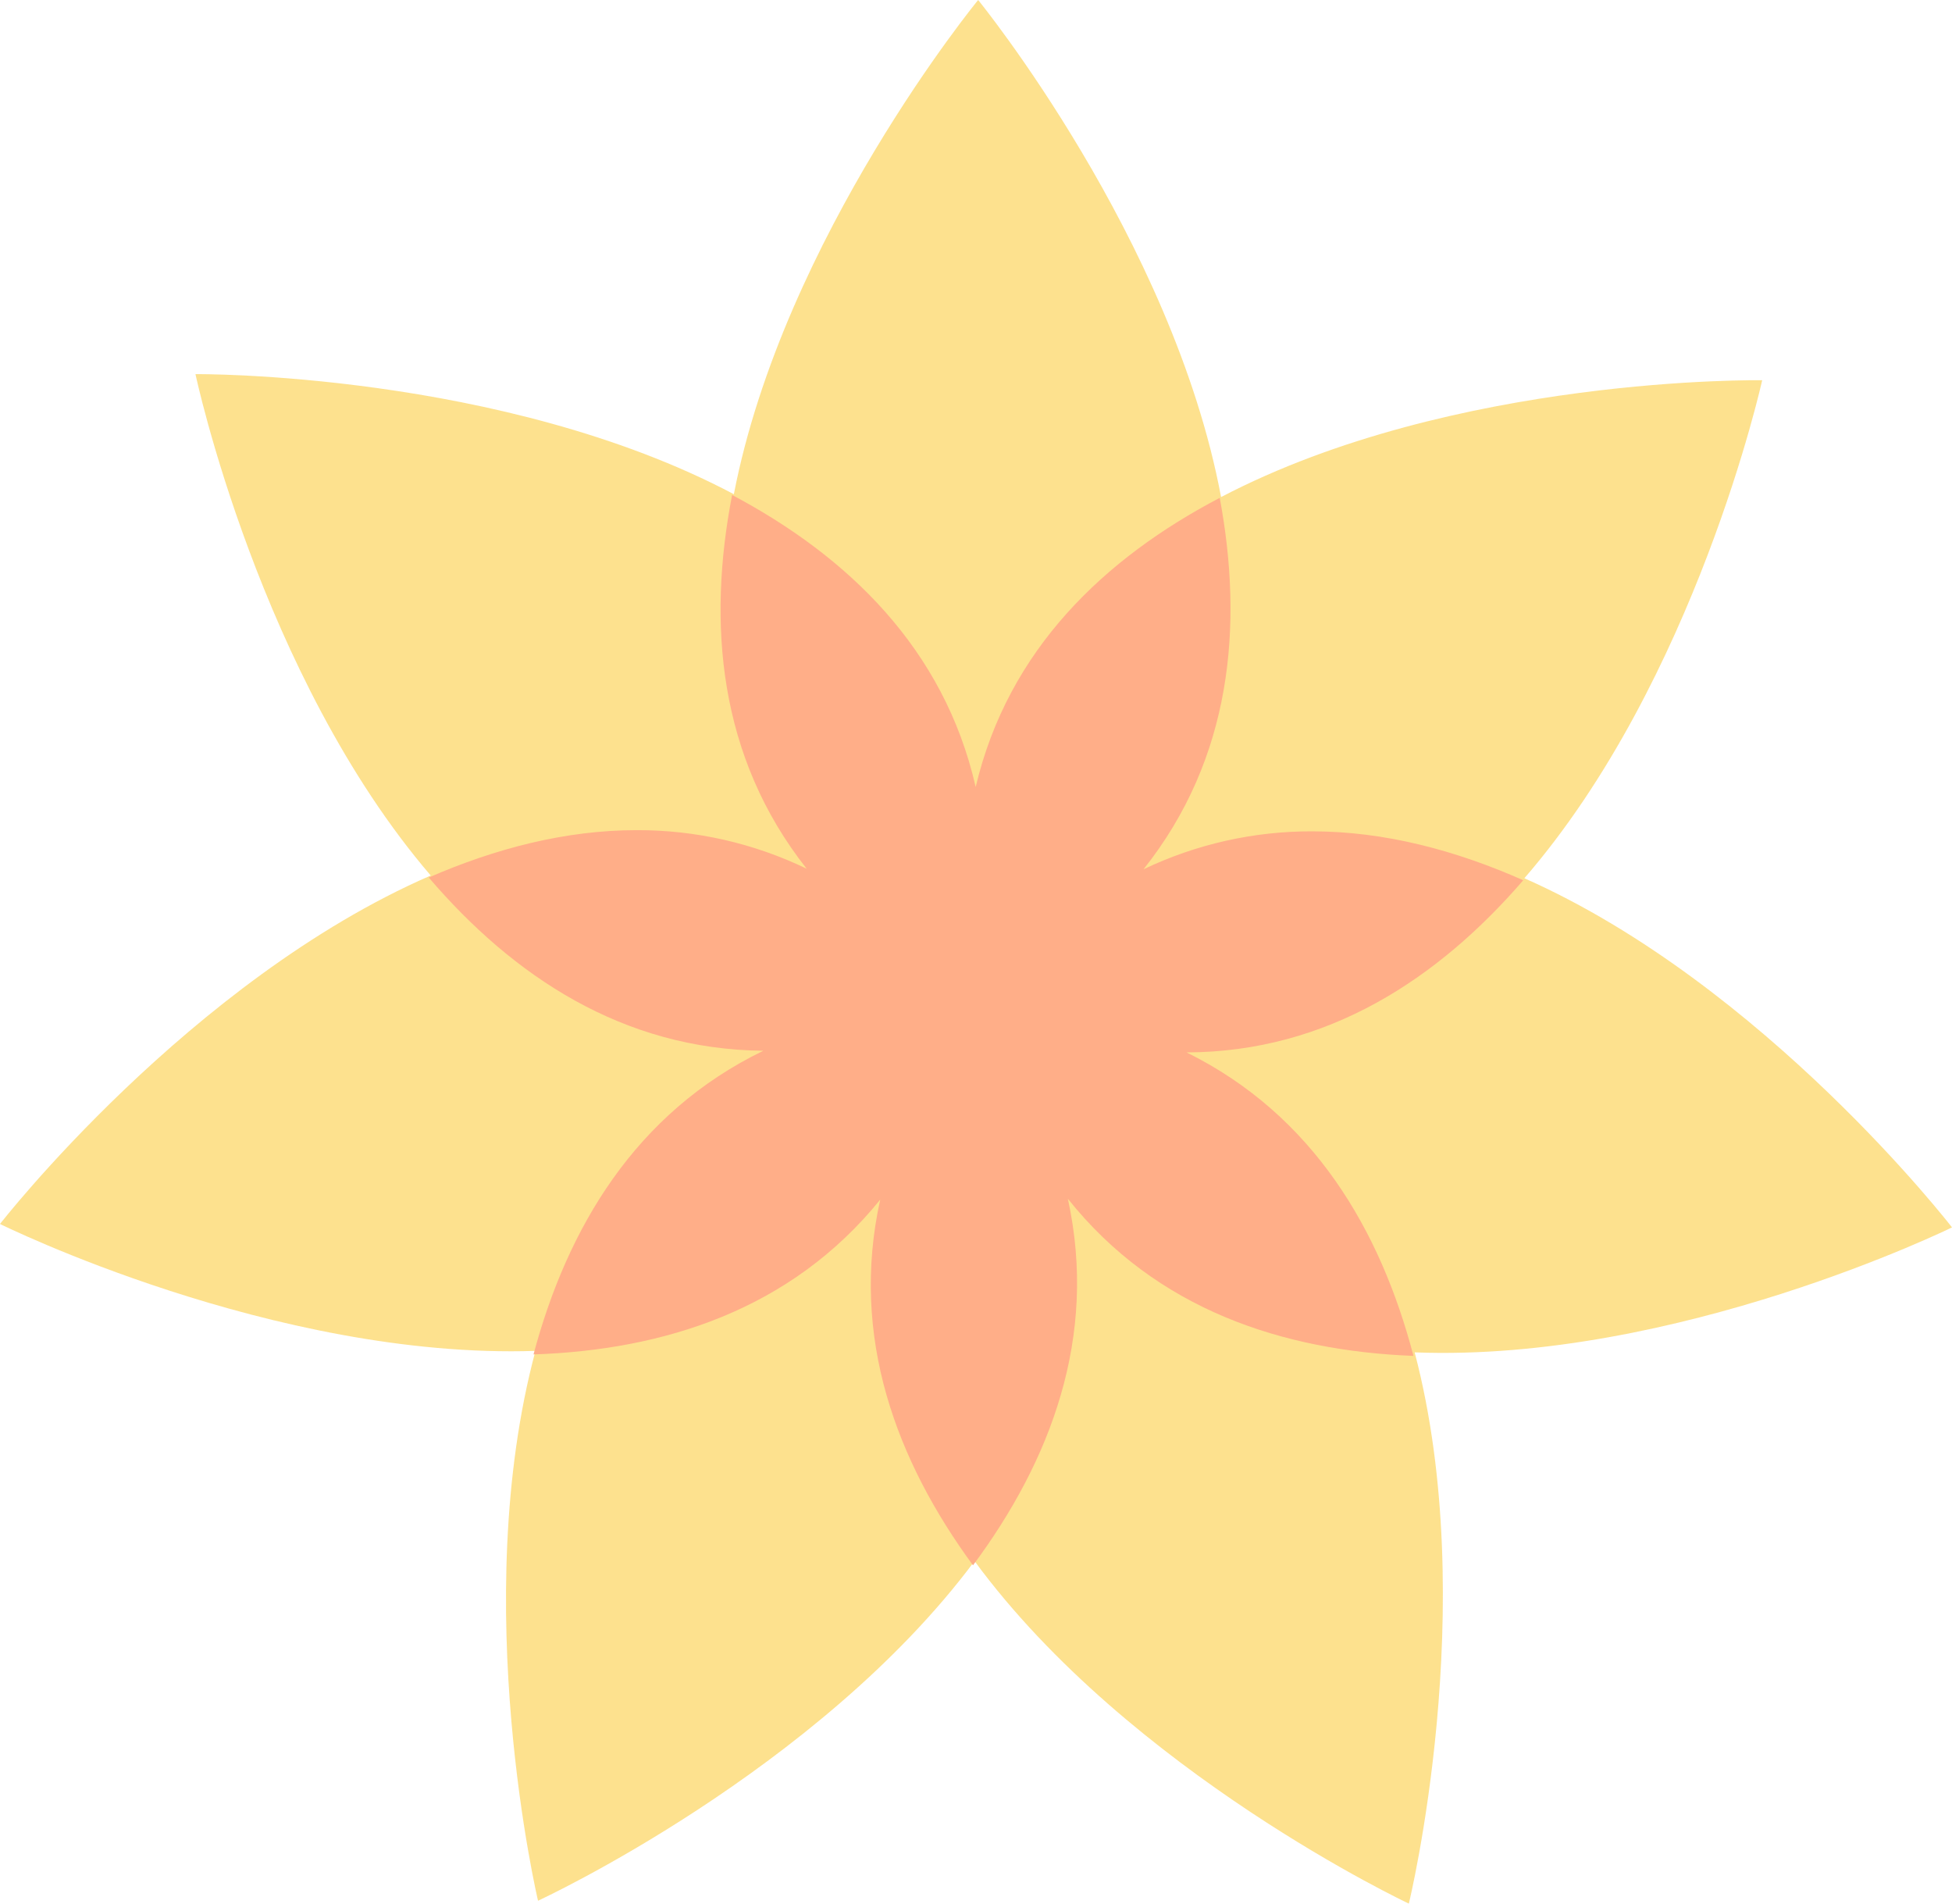
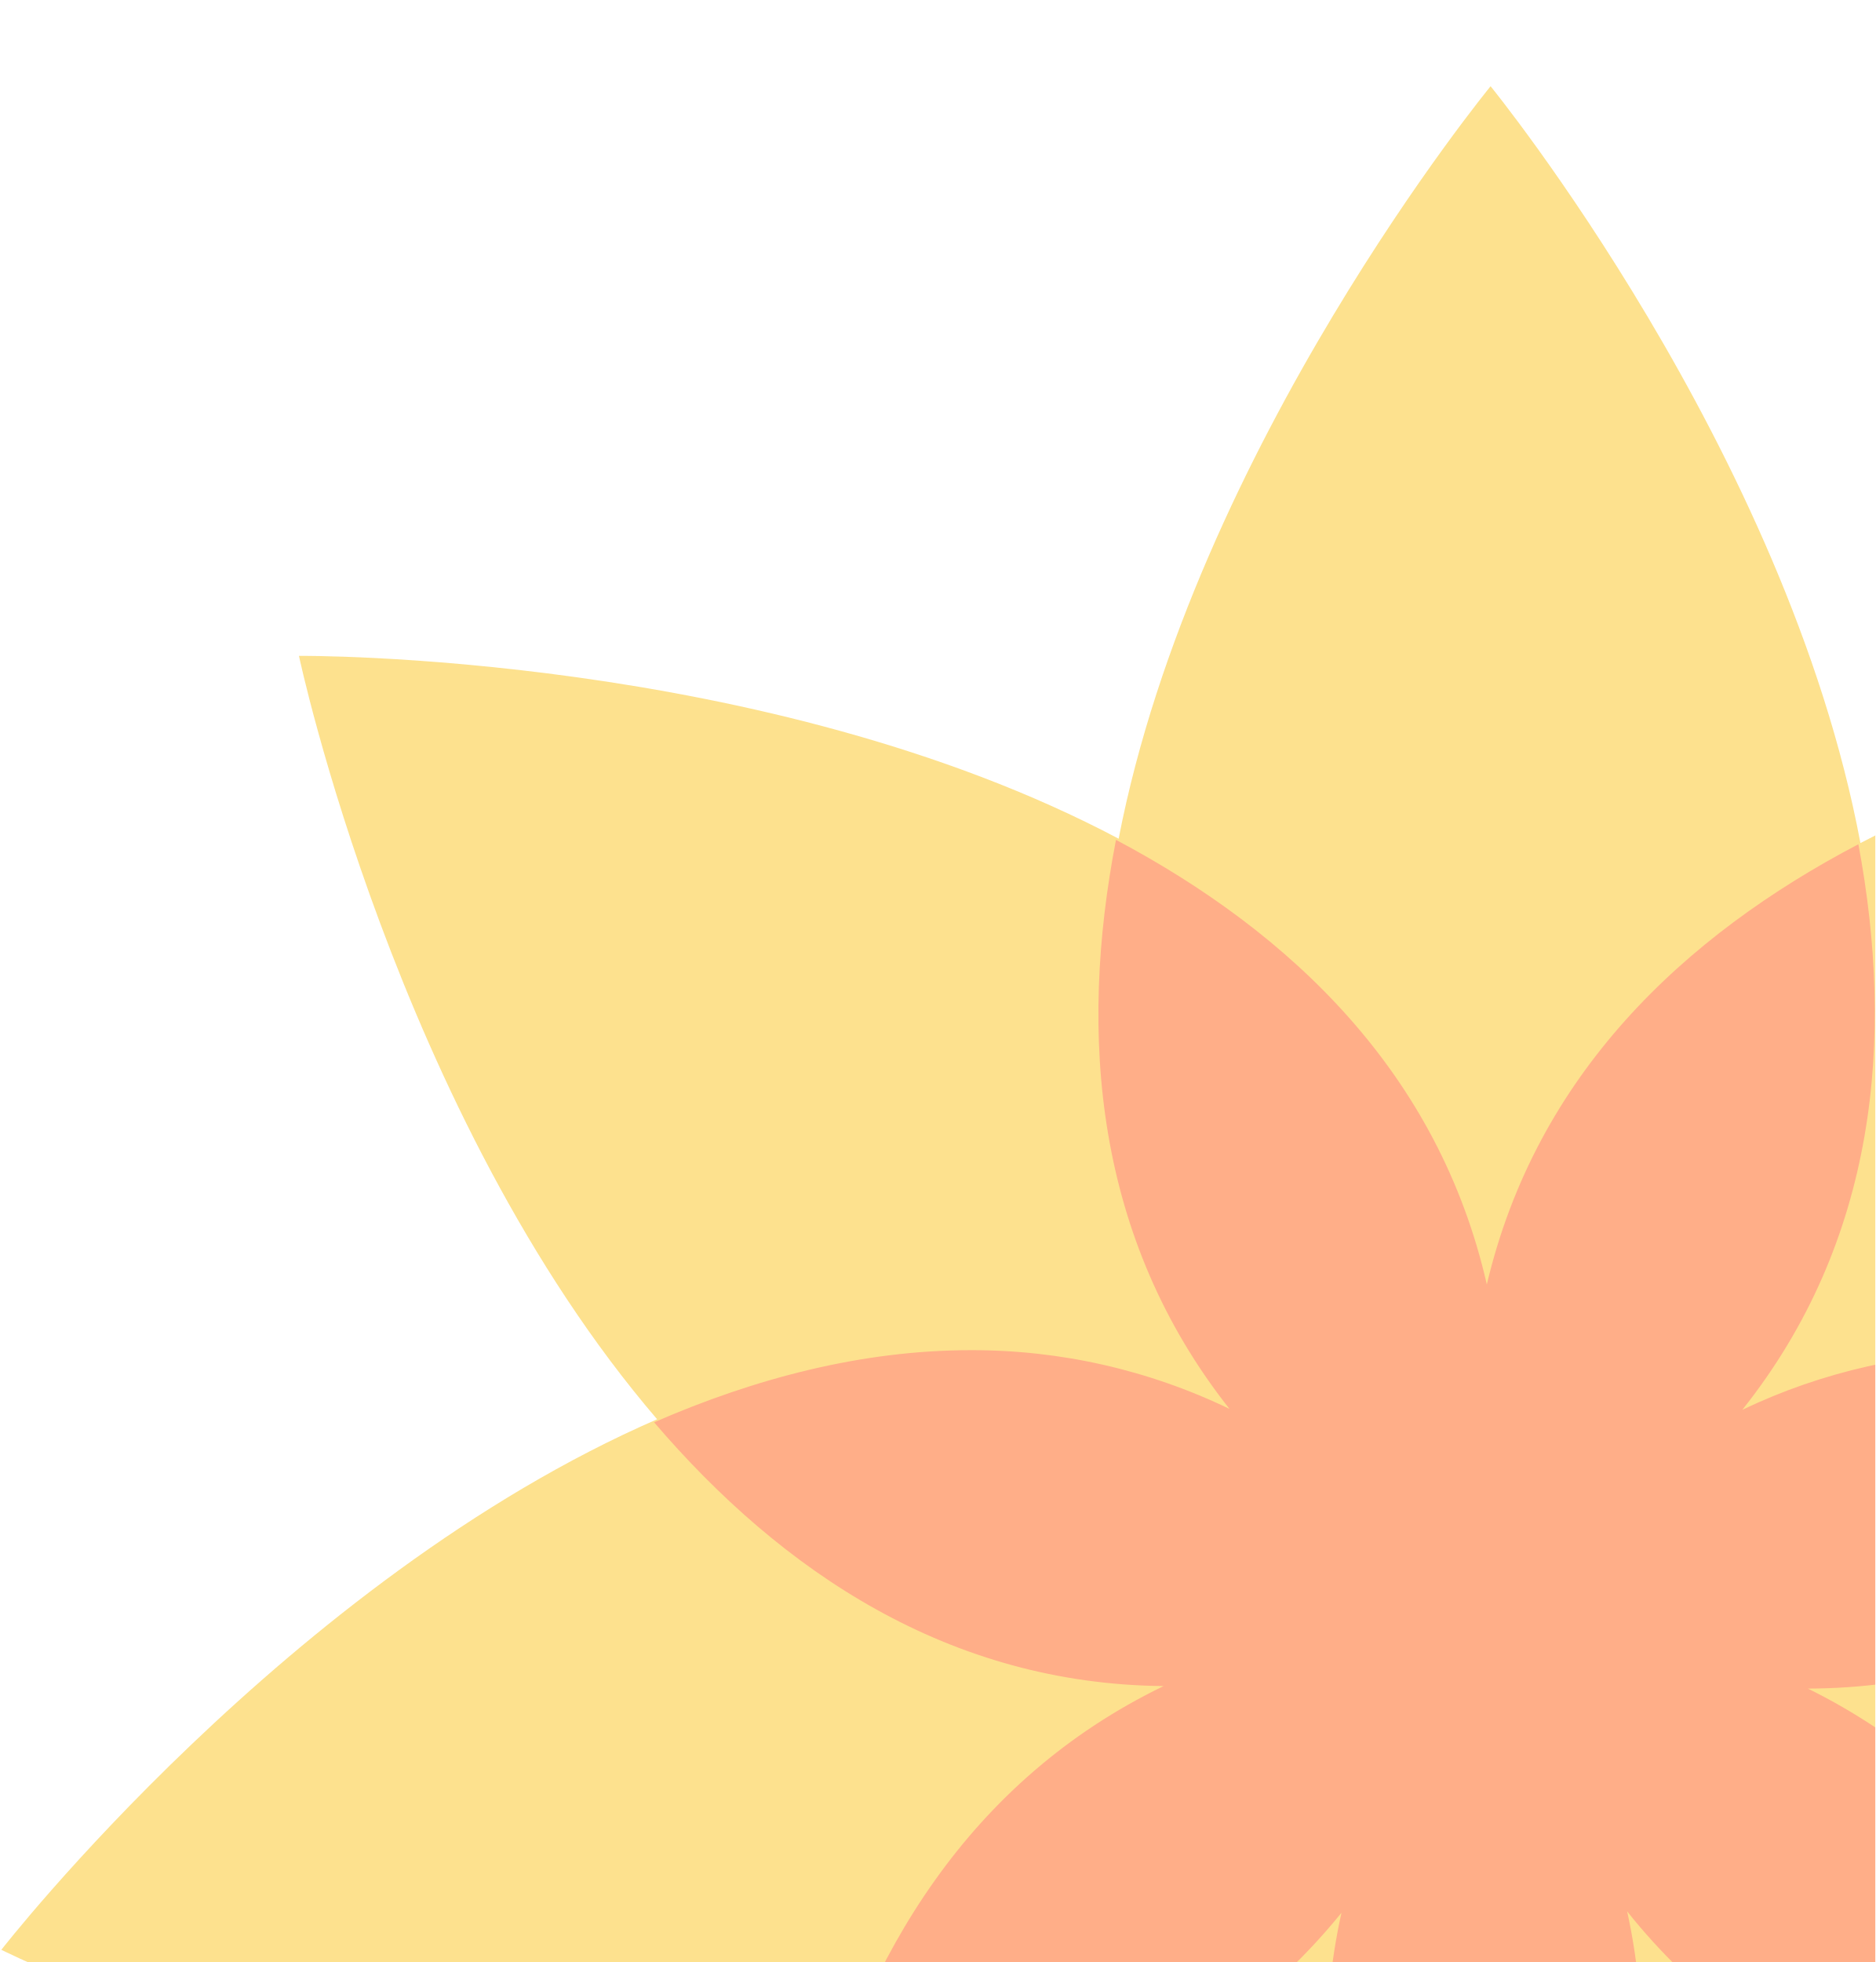
- <svg xmlns="http://www.w3.org/2000/svg" width="689.378" height="672.143" viewBox="0 0 689.378 672.143">
-   <g id="Group_949" data-name="Group 949" transform="translate(-161.229 -176.073)" opacity="0.465">
-     <g id="flower-bottom" transform="translate(161.229 176.073)">
-       <path id="Path_1" data-name="Path 1" d="M689.378,433.381S623.134,347.618,538.349,310.1c60.671-70.048,83.989-175.844,83.989-175.844s-108.807-1.775-191.1,41.259C414.163,84.3,345.45,0,345.45,0s-68.661,83.625-86.279,174.5c-81.877-43.328-190.136-42.4-190.136-42.4s22.608,106.517,83.083,177.036C66.9,346.2,0,432.172,0,432.172s96.646,47.887,189.1,44.81c-23.918,89.267.912,194.147.912,194.147S288.719,625.593,344.175,551.2c54.965,74.756,153.382,120.943,153.382,120.943s25.608-105.105,2.053-194.638c92.6,3.6,189.767-44.124,189.767-44.124" transform="translate(0)" fill="#fabf0d" fill-rule="evenodd" />
+ <svg xmlns="http://www.w3.org/2000/svg" width="435" height="455" viewBox="0 0 435 455">
+   <defs>
+     <clipPath id="clip-Artboard_2">
+       <rect width="435" height="455" />
+     </clipPath>
+   </defs>
+   <g id="Artboard_2" data-name="Artboard – 2" clip-path="url(#clip-Artboard_2)">
+     <g id="Group_949" data-name="Group 949" transform="translate(-160.918 -156.073)" opacity="0.465">
+       <g id="flower-bottom" transform="translate(161.229 176.073)">
+         <path id="Path_1" data-name="Path 1" d="M689.378,433.381S623.134,347.618,538.349,310.1c60.671-70.048,83.989-175.844,83.989-175.844s-108.807-1.775-191.1,41.259C414.163,84.3,345.45,0,345.45,0s-68.661,83.625-86.279,174.5c-81.877-43.328-190.136-42.4-190.136-42.4s22.608,106.517,83.083,177.036C66.9,346.2,0,432.172,0,432.172s96.646,47.887,189.1,44.81c-23.918,89.267.912,194.147.912,194.147S288.719,625.593,344.175,551.2c54.965,74.756,153.382,120.943,153.382,120.943s25.608-105.105,2.053-194.638c92.6,3.6,189.767-44.124,189.767-44.124" transform="translate(0)" fill="#fabf0d" fill-rule="evenodd" />
+       </g>
+       <path id="Path_2" data-name="Path 2" d="M354.14,284c-8.765,45.325-4.891,92.449,26.327,131.964a137.257,137.257,0,0,0-60.016-13.617c-25.2,0-50.016,6.511-73.451,16.728,29.682,34.692,68.468,60.706,118.179,61.168-45.224,21.9-69.254,62.614-81.177,107.223,45.981-1.539,90.916-15.7,122.445-54.657-10.773,48.557,5.751,92.292,32.766,129.118,27.355-36.78,44.191-80.59,33.5-129.431,31.286,39.243,76.107,53.7,122.064,55.49-11.656-44.418-35.351-85.025-80.131-107.158,49.866-.151,88.936-26.1,118.9-60.787-23.747-10.535-48.948-17.271-74.553-17.271a137.178,137.178,0,0,0-59.56,13.4c31.188-39.2,35.345-86.02,26.916-131.16v.006c-40.559,21.26-74.687,53.426-86.188,102.093C428.977,338.1,394.82,305.579,354.14,284" transform="translate(65.645 66.84)" fill="#ff5100" fill-rule="evenodd" />
    </g>
-     <path id="Path_2" data-name="Path 2" d="M354.14,284c-8.765,45.325-4.891,92.449,26.327,131.964a137.257,137.257,0,0,0-60.016-13.617c-25.2,0-50.016,6.511-73.451,16.728,29.682,34.692,68.468,60.706,118.179,61.168-45.224,21.9-69.254,62.614-81.177,107.223,45.981-1.539,90.916-15.7,122.445-54.657-10.773,48.557,5.751,92.292,32.766,129.118,27.355-36.78,44.191-80.59,33.5-129.431,31.286,39.243,76.107,53.7,122.064,55.49-11.656-44.418-35.351-85.025-80.131-107.158,49.866-.151,88.936-26.1,118.9-60.787-23.747-10.535-48.948-17.271-74.553-17.271a137.178,137.178,0,0,0-59.56,13.4c31.188-39.2,35.345-86.02,26.916-131.16v.006c-40.559,21.26-74.687,53.426-86.188,102.093C428.977,338.1,394.82,305.579,354.14,284" transform="translate(65.645 66.84)" fill="#ff5100" fill-rule="evenodd" />
  </g>
</svg>
